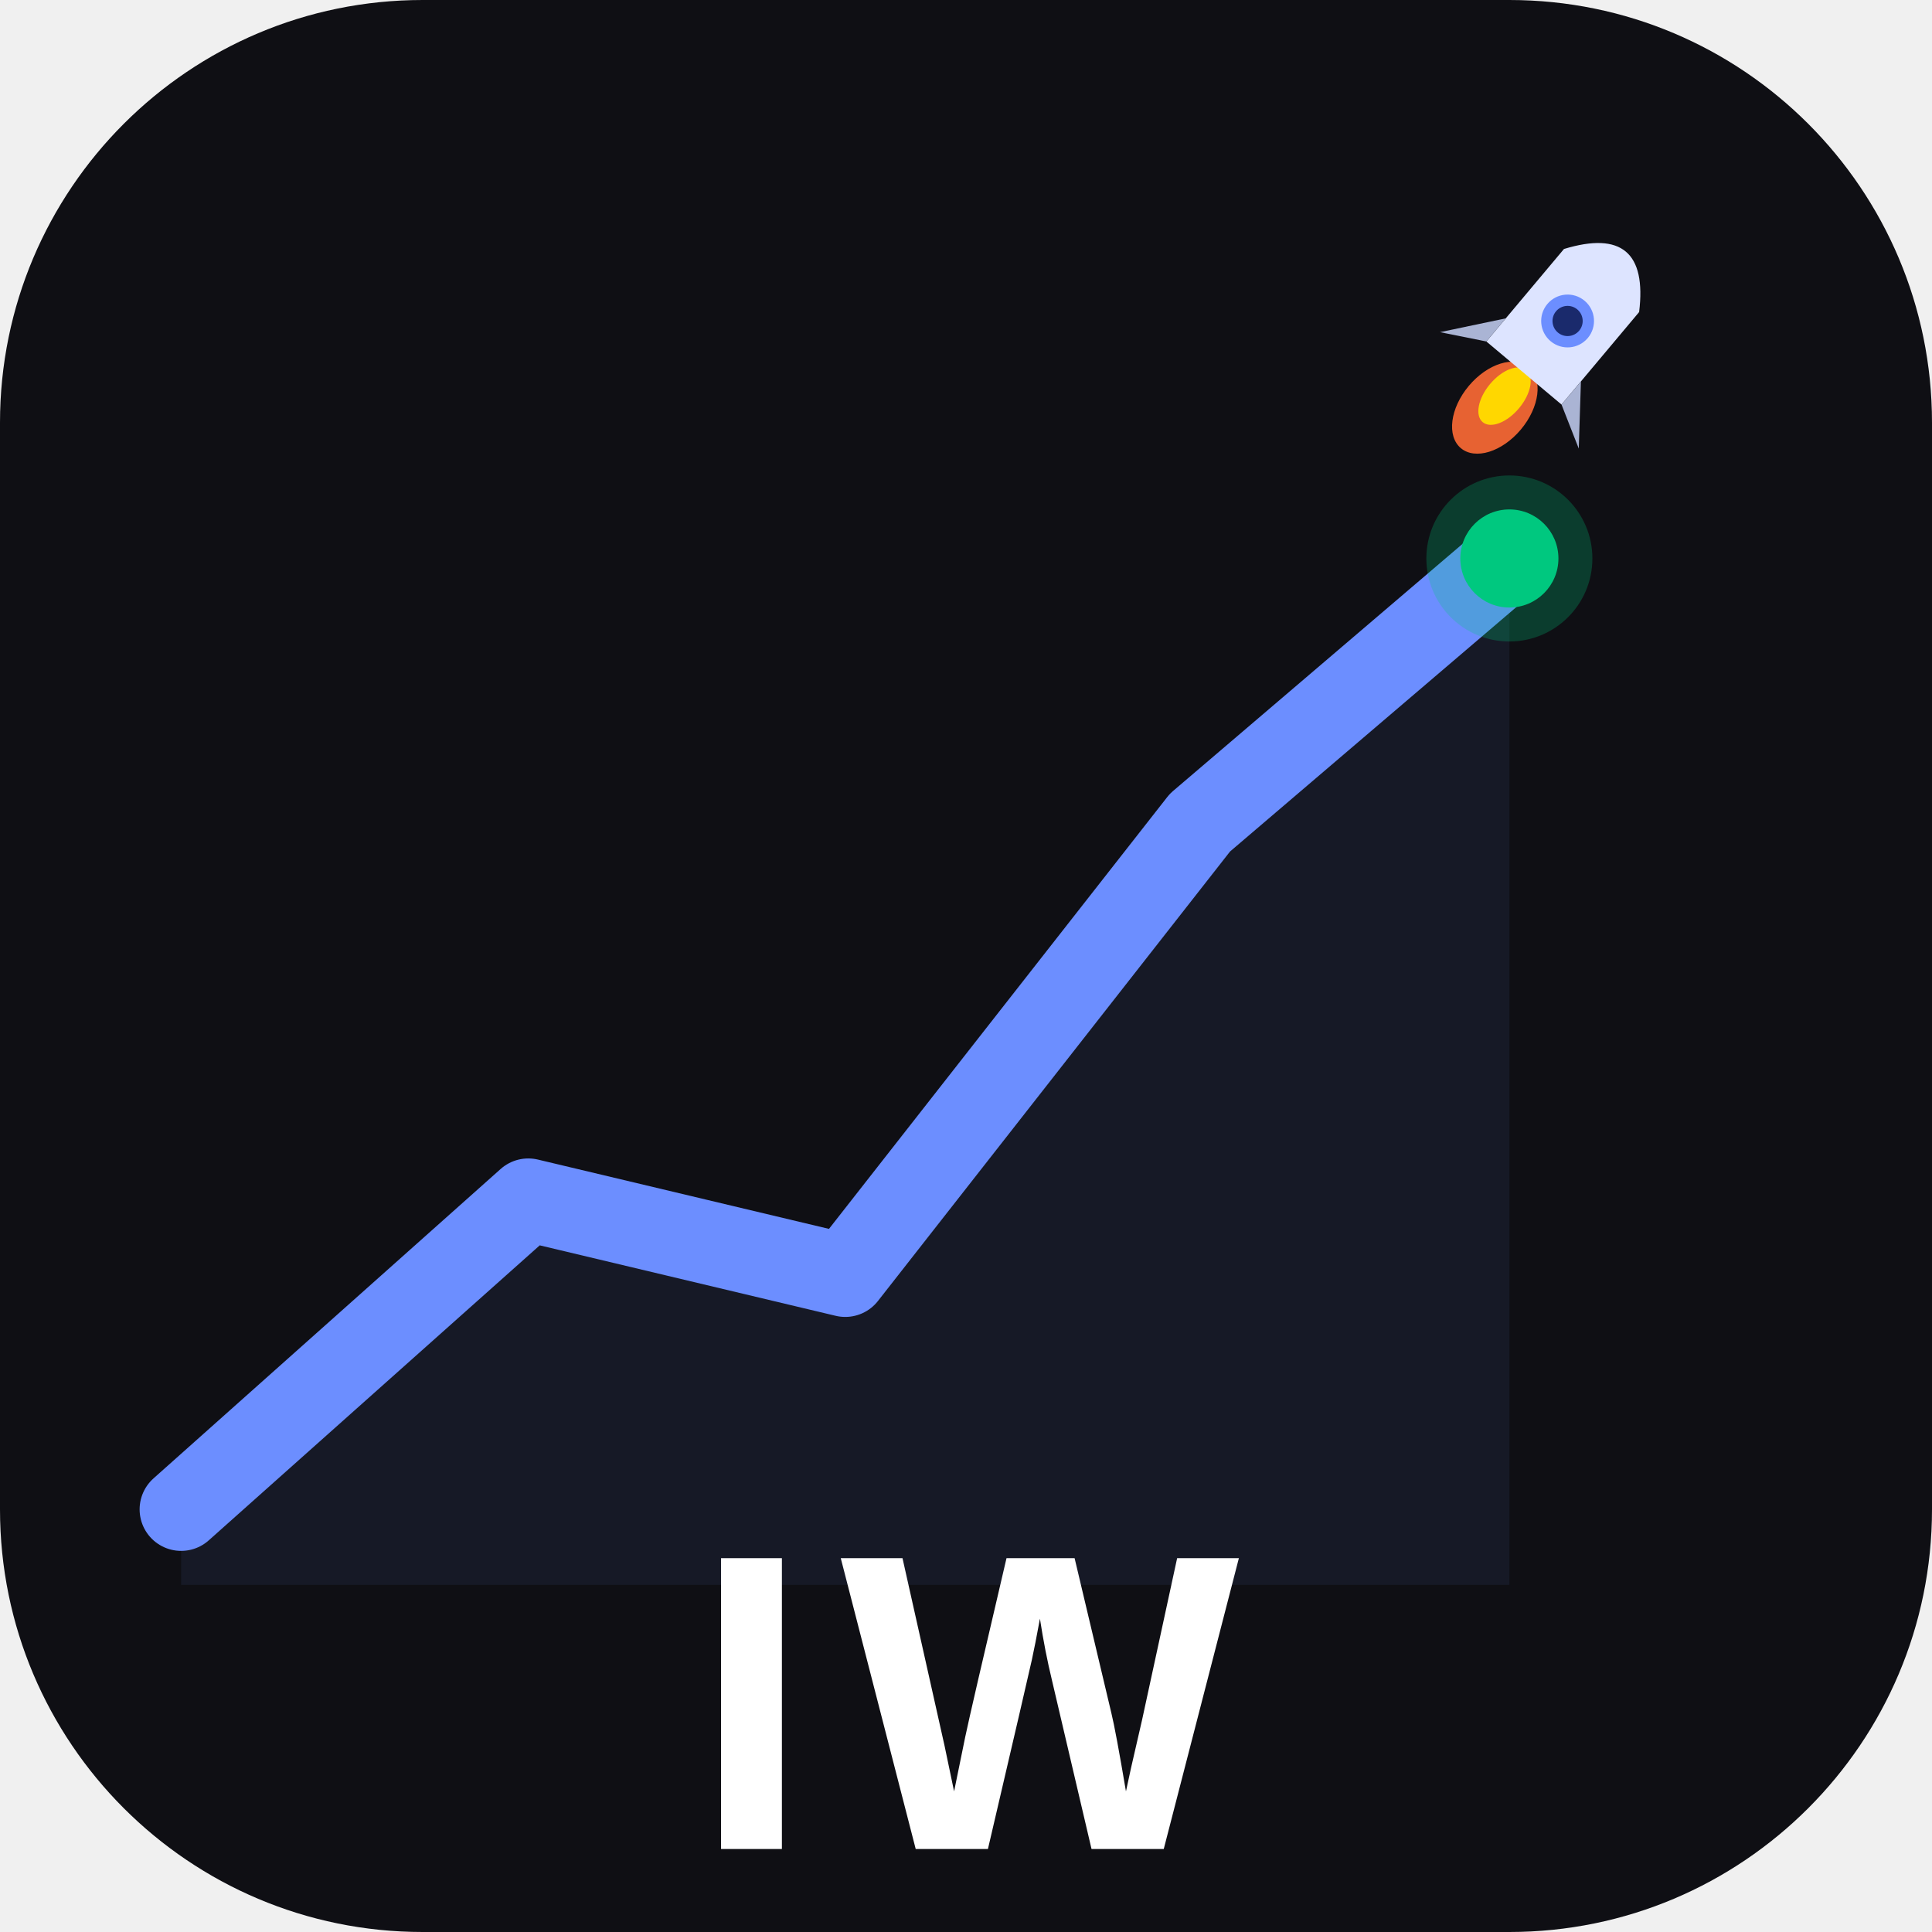
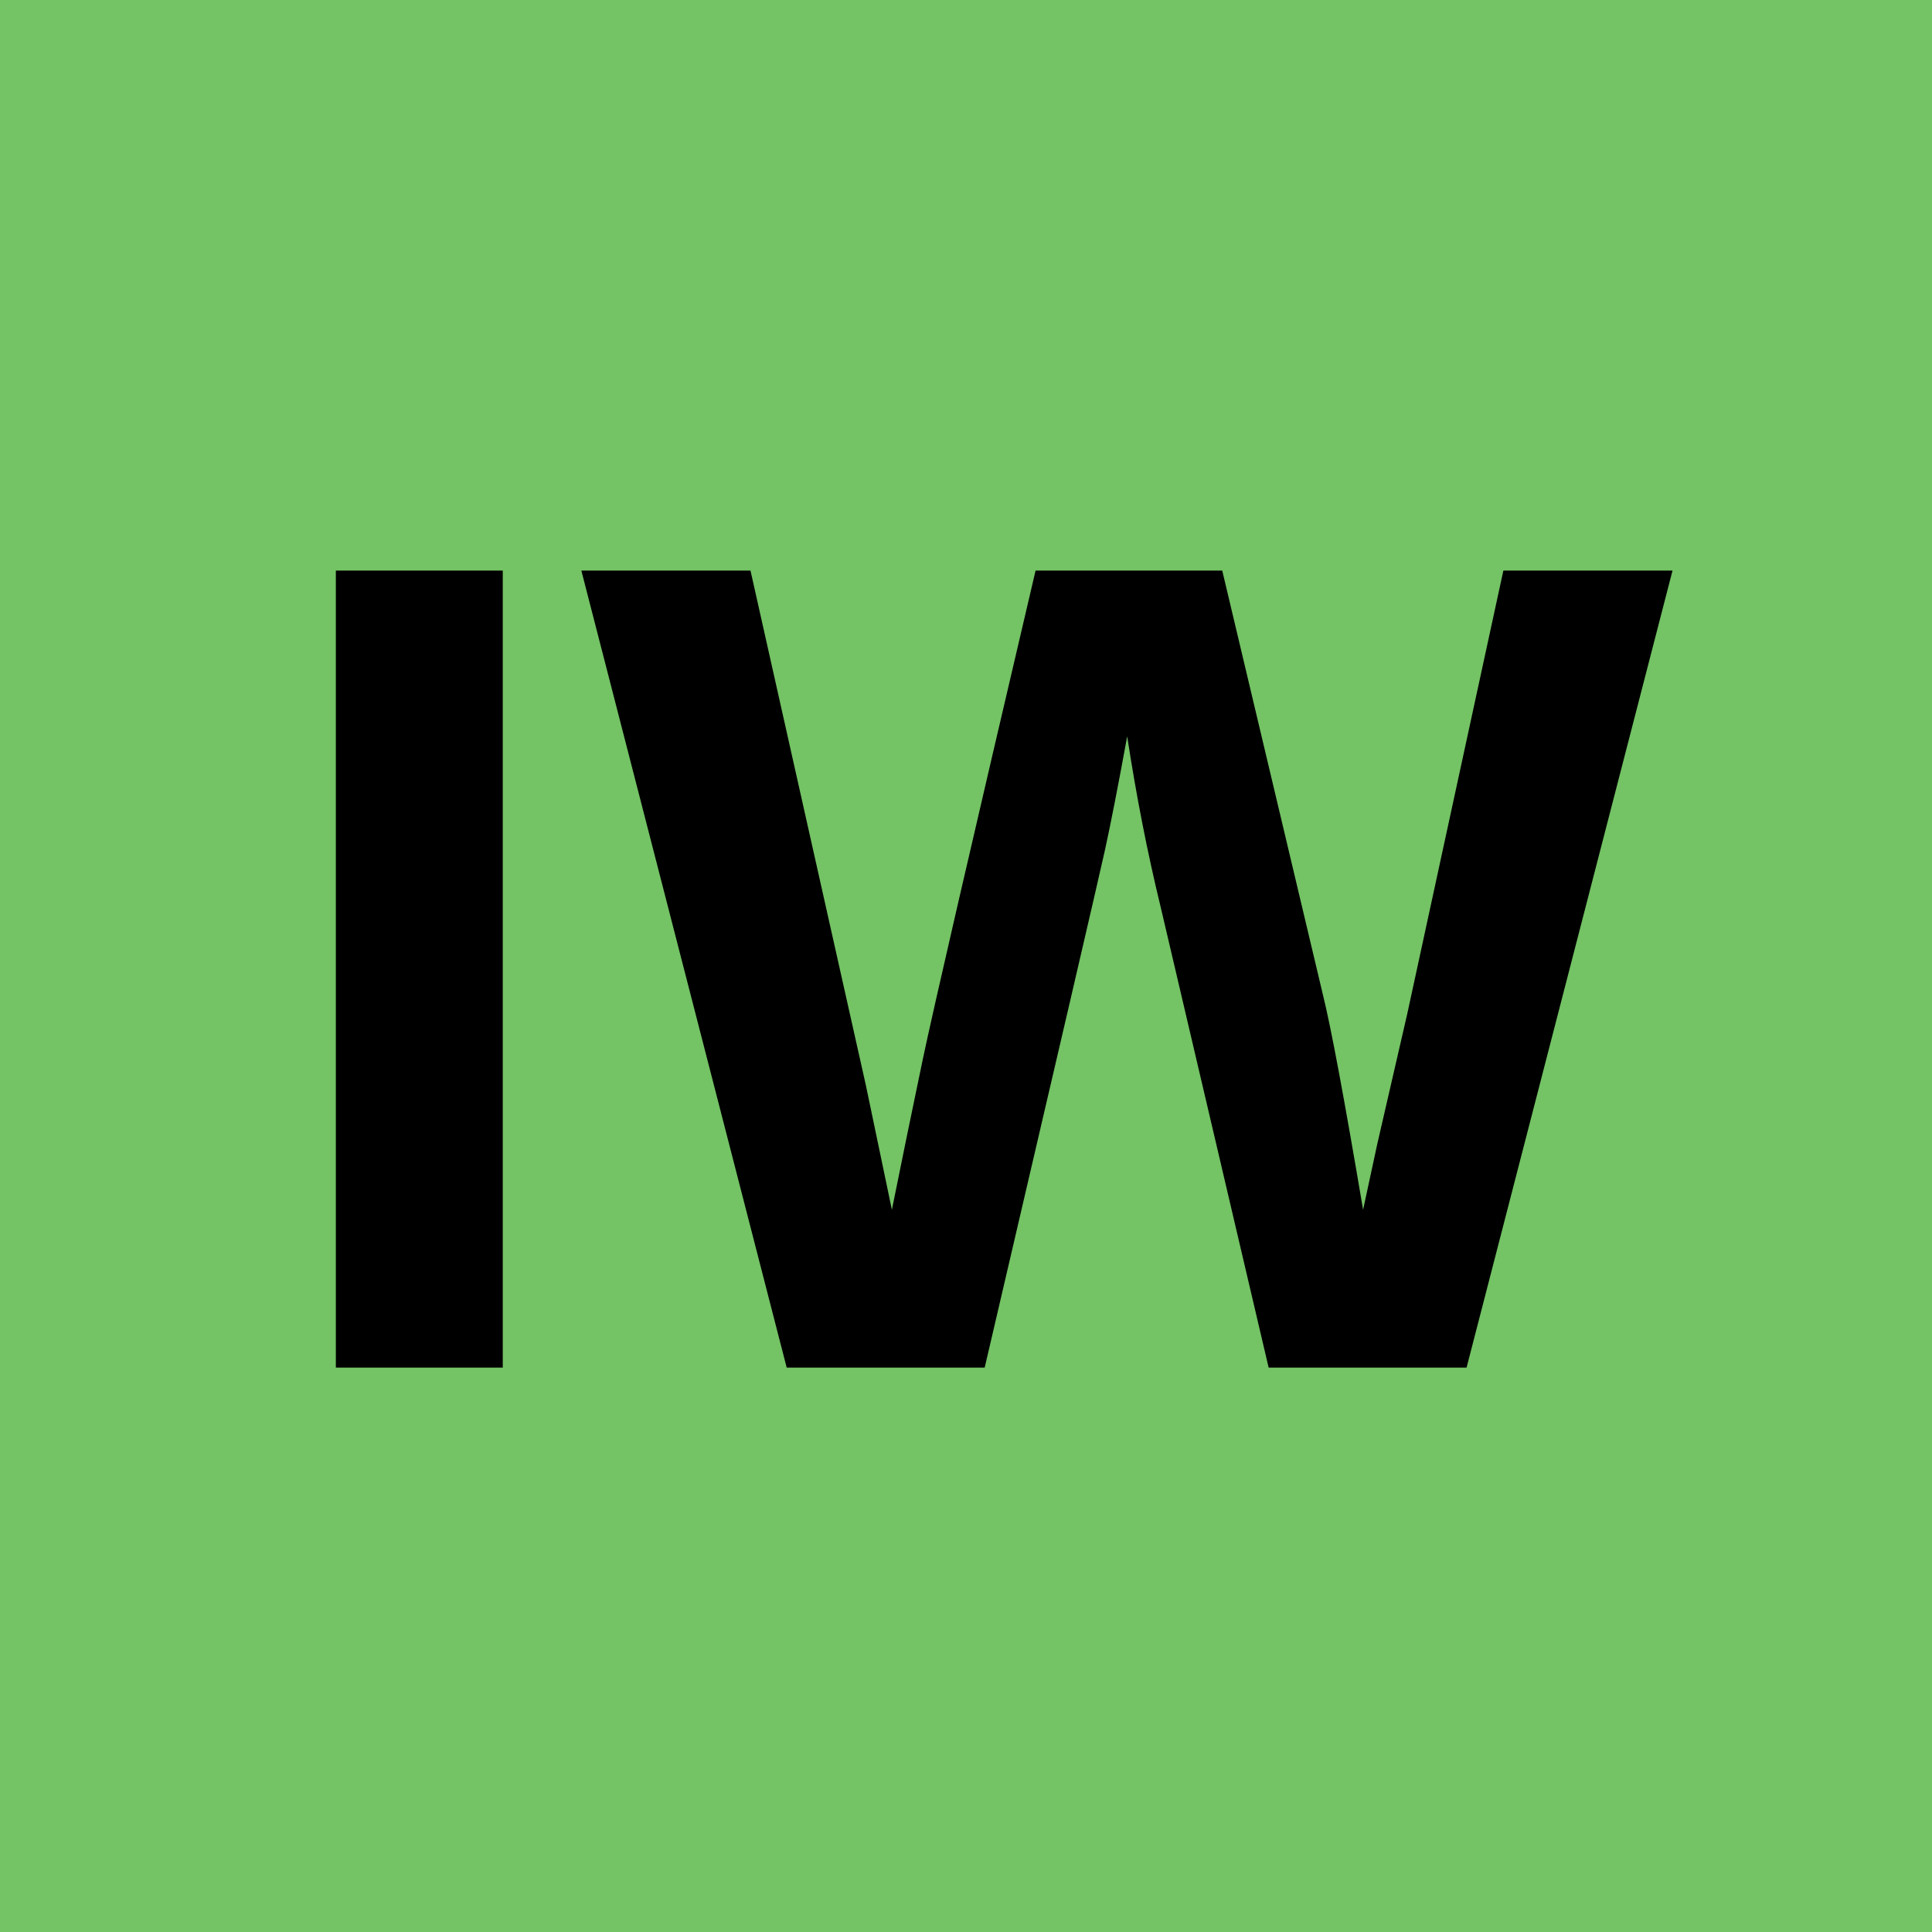
- <svg xmlns="http://www.w3.org/2000/svg" viewBox="0 0 512 512">
-   <rect width="512" height="512" rx="112" fill="#0f0f14" />
-   <polygon points="48,400 140,318 224,338 318,218 400,148 400,420 48,420" fill="rgba(108,142,255,0.08)" />
-   <polyline points="48,400 140,318 224,338 318,218 400,148" fill="none" stroke="#6c8eff" stroke-width="22" stroke-linecap="round" stroke-linejoin="round" />
-   <circle cx="140" cy="318" r="10" fill="#6c8eff" />
-   <circle cx="224" cy="338" r="10" fill="#6c8eff" />
-   <circle cx="318" cy="218" r="10" fill="#6c8eff" />
-   <circle cx="400" cy="148" r="22" fill="rgba(0,200,127,0.25)" />
-   <circle cx="400" cy="148" r="13" fill="#00c87f" />
-   <g transform="translate(418,82) rotate(40)">
-     <ellipse cx="0" cy="34" rx="9" ry="14" fill="#ff6b35" opacity="0.9" />
-     <ellipse cx="0" cy="30" rx="5" ry="9" fill="#ffd700" />
-     <path d="M-13,22 L-13,-10 Q0,-30 13,-10 L13,22 Z" fill="#dde4ff" />
-     <circle cx="0" cy="4" r="7" fill="#6c8eff" />
-     <circle cx="0" cy="4" r="4" fill="#1a2a6c" />
-     <path d="M-13,14 L-24,28 L-13,22 Z" fill="#aab4d4" />
-     <path d="M13,14 L24,28 L13,22 Z" fill="#aab4d4" />
-   </g>
-   <text x="256" y="490" font-family="'Arial Black', Arial, sans-serif" font-weight="900" font-size="112" text-anchor="middle" fill="white" letter-spacing="8">IW</text>
+ <svg xmlns="http://www.w3.org/2000/svg" width="512" height="512">
+   <rect width="512" height="512" fill="#74c365" />
+   <text x="256" y="256" font-family="Arial Black, Arial, Helvetica, sans-serif" font-weight="900" font-size="307" fill="#000000" text-anchor="middle" dominant-baseline="central">IW</text>
</svg>
